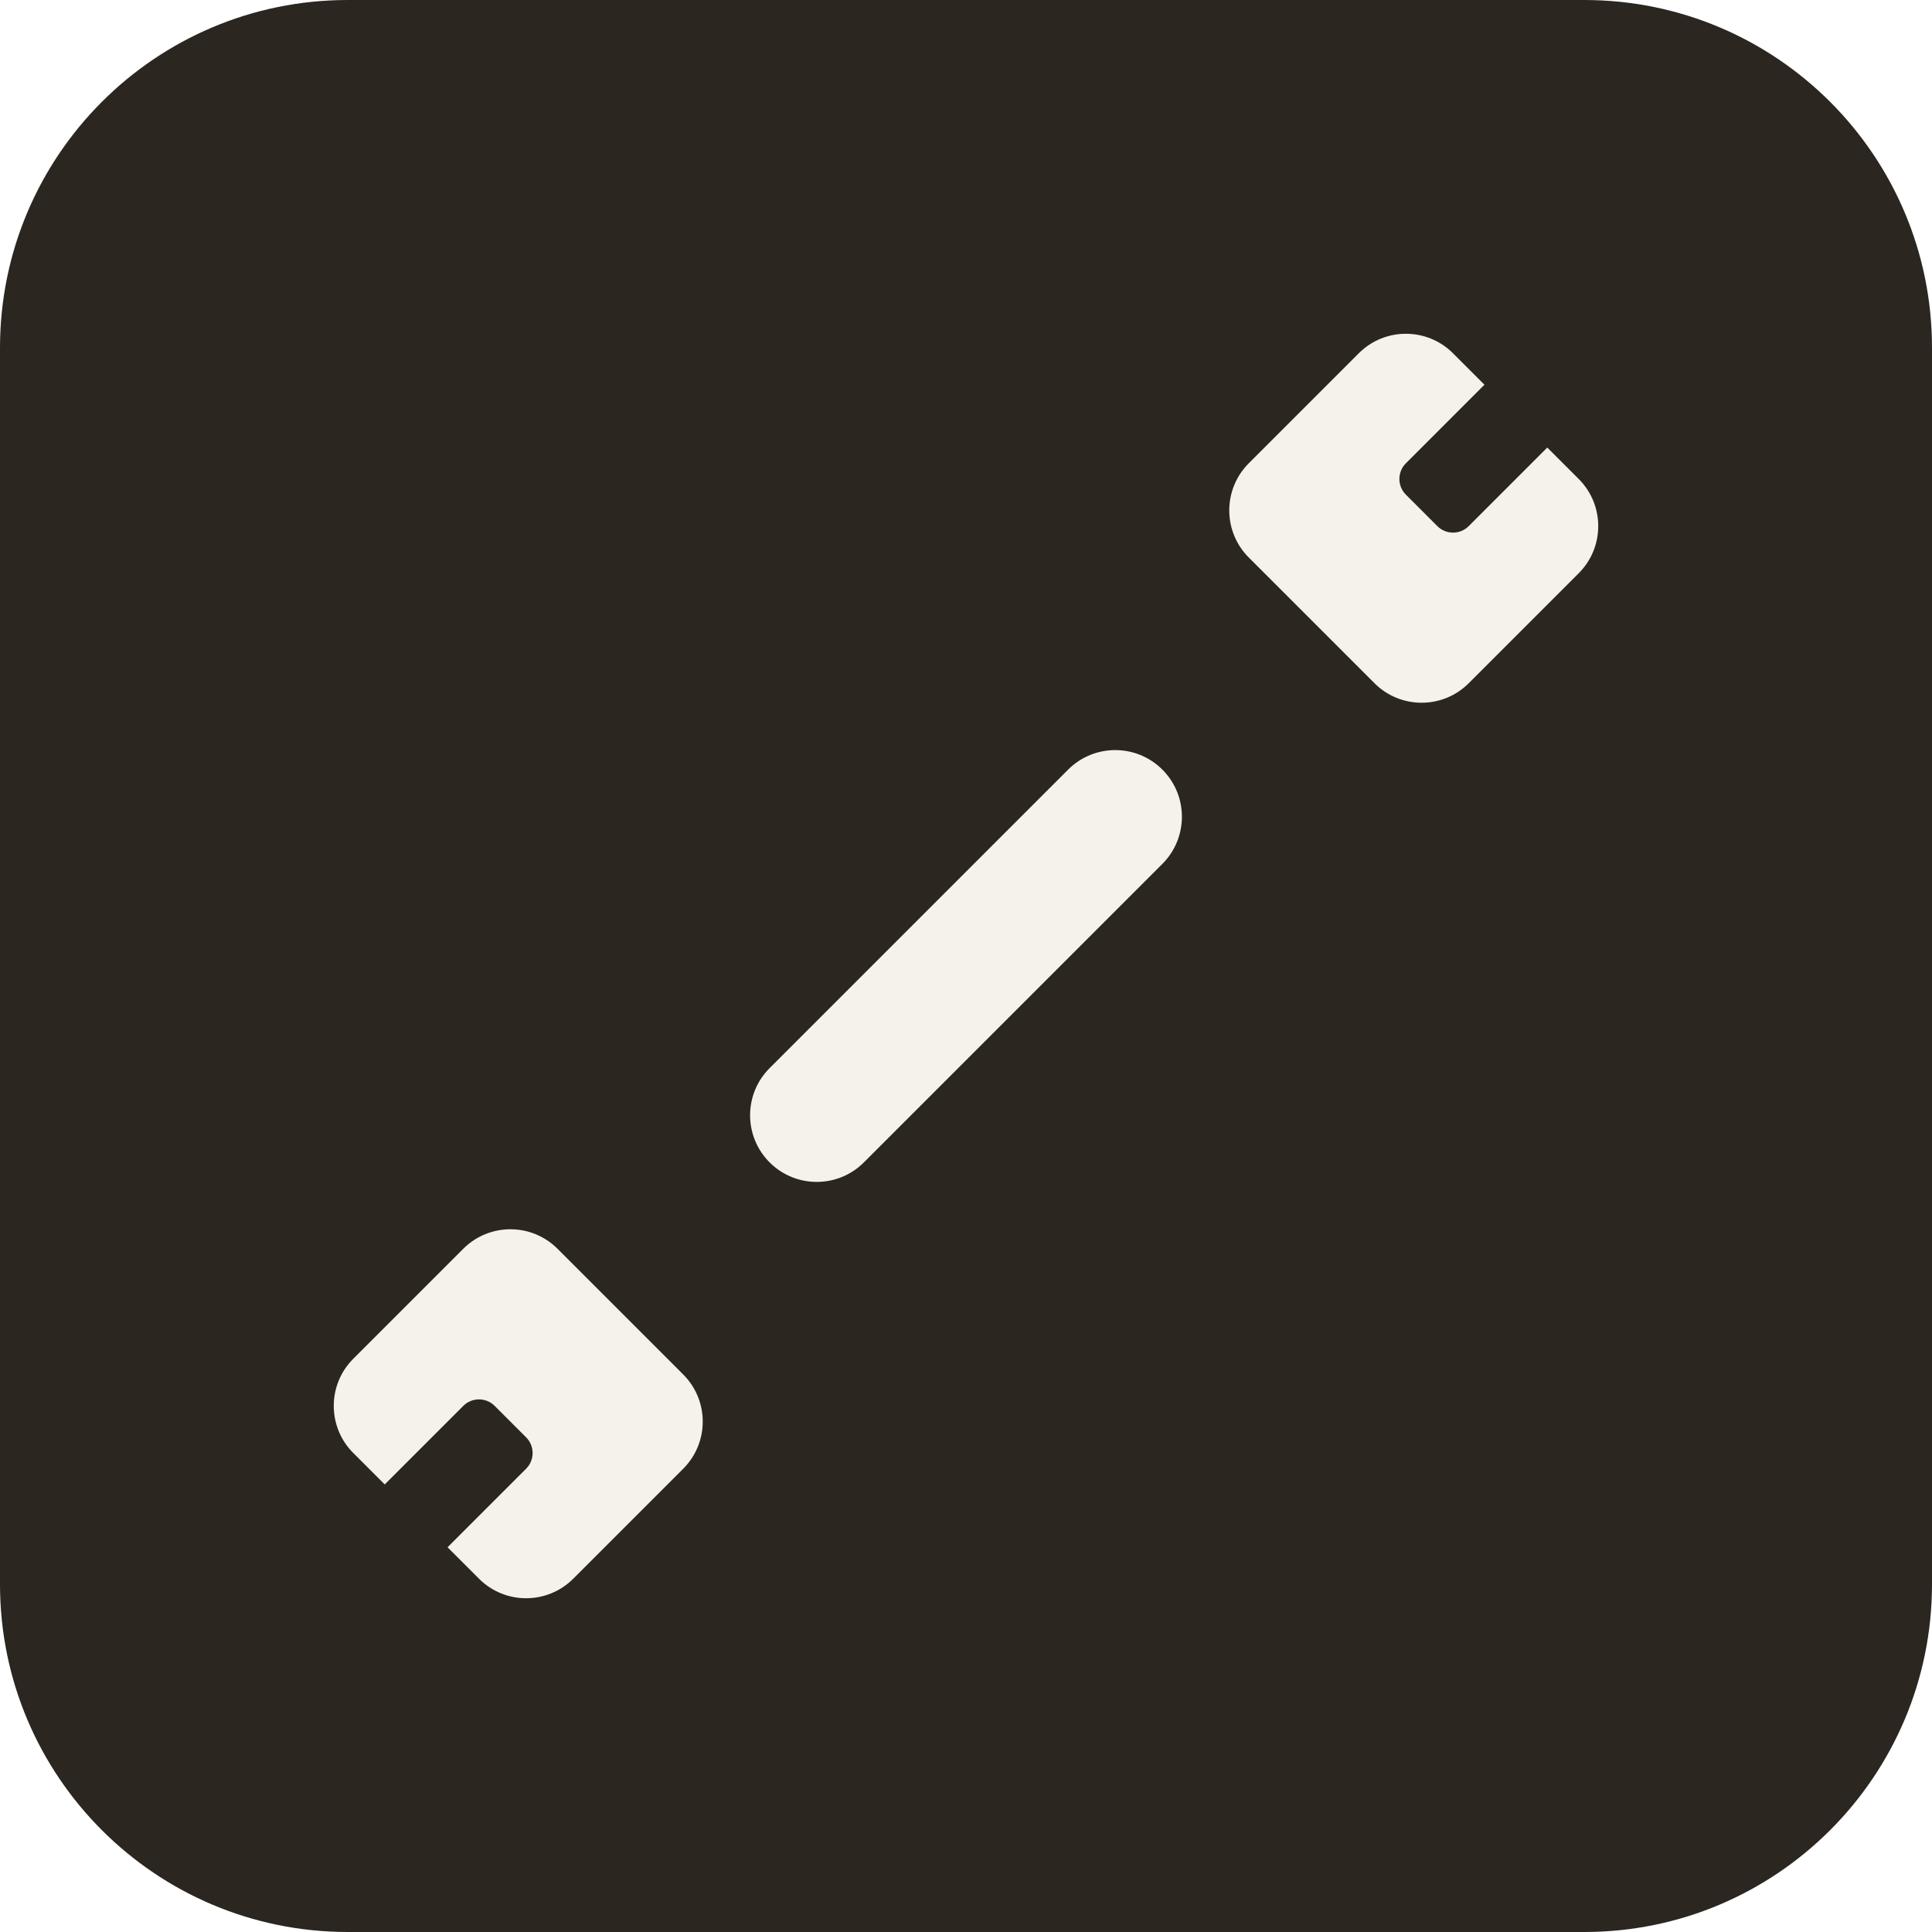
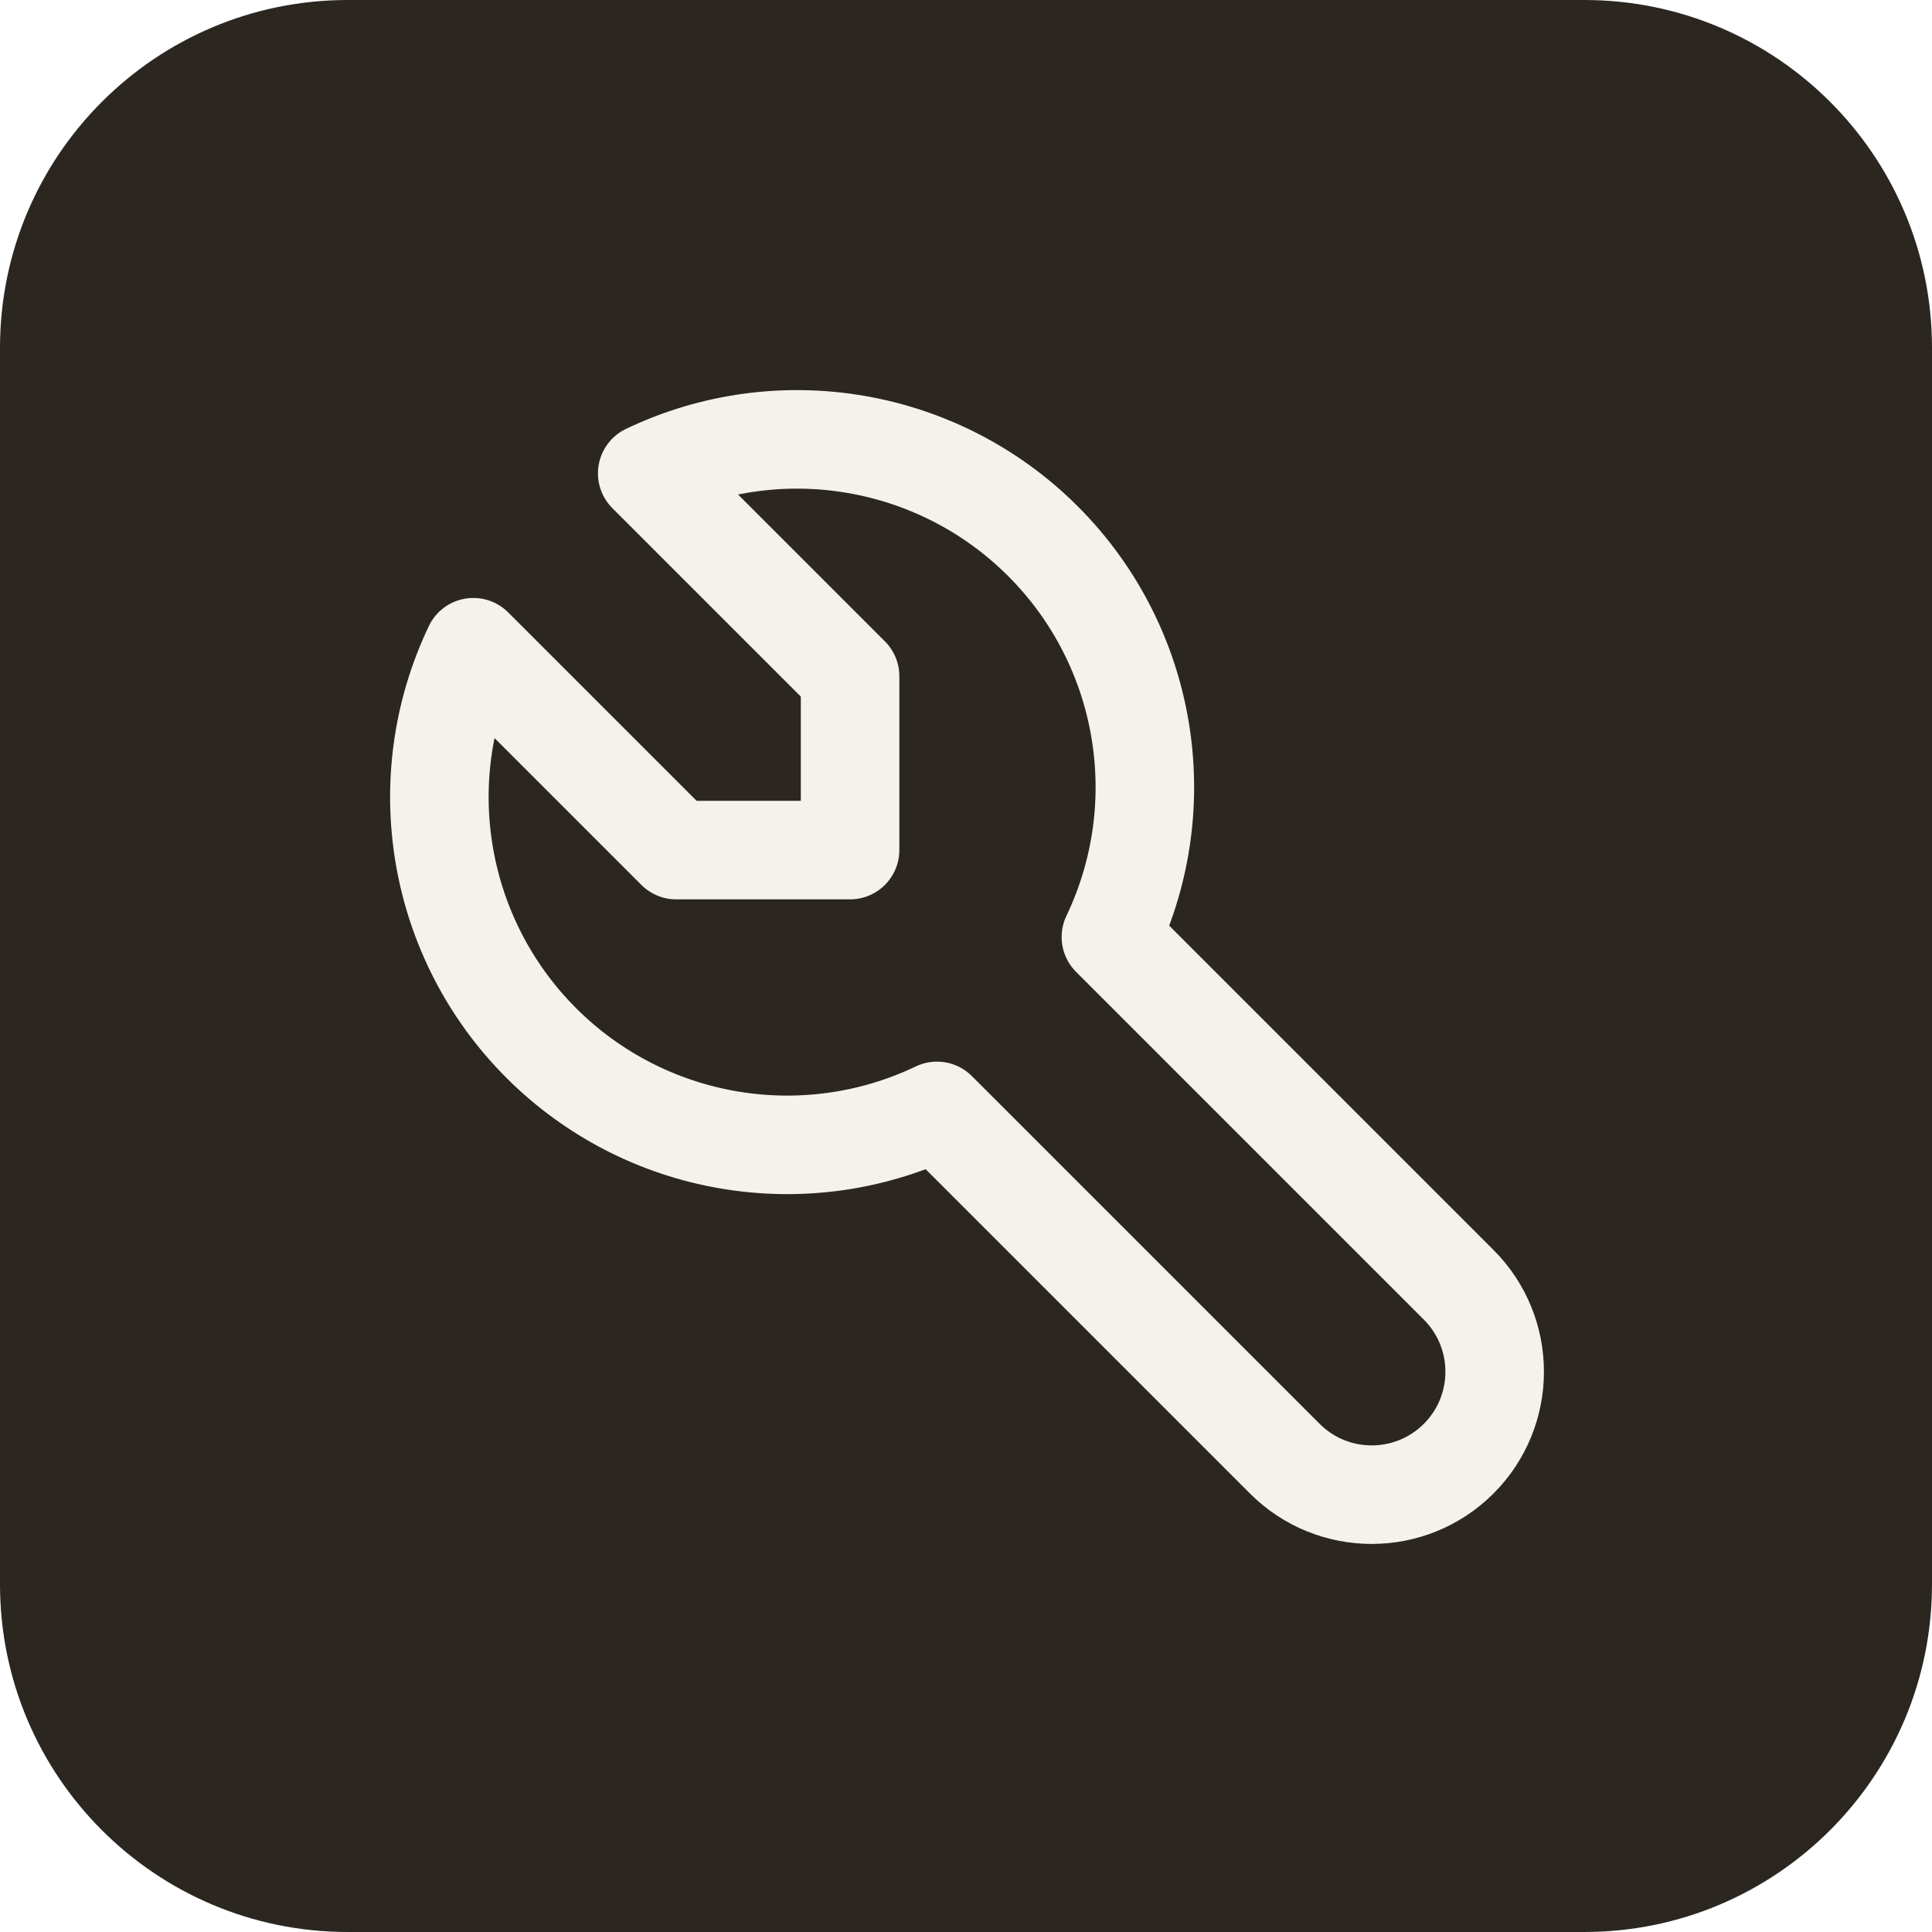
<svg xmlns="http://www.w3.org/2000/svg" width="200" height="200" viewBox="0 0 200 200" role="img">
  <rect x="0" y="0" width="200" height="200" rx="36" fill="#2B2620" />
-   <g transform="translate(100,100) rotate(-45) scale(1.15)">
-     <rect x="-25" y="-6" width="50" height="12" rx="6" fill="#F5F2EC" />
-     <rect x="-70" y="-14" width="26" height="28" rx="6" fill="#F5F2EC" />
-     <rect x="44" y="-14" width="26" height="28" rx="6" fill="#F5F2EC" />
-     <rect x="-76" y="-4" width="18" height="8" rx="2" fill="#2B2620" />
-     <rect x="58" y="-4" width="18" height="8" rx="2" fill="#2B2620" />
+   <g transform="translate(100,100) scale(6) translate(-12,-12)">
+     <path d="M7 10h3v-3l-3.5 -3.5a6 6 0 0 1 8 8l6 6a2 2 0 0 1 -3 3l-6 -6a6 6 0 0 1 -8 -8l3.5 3.5" fill="none" stroke="#F5F2EC" stroke-width="1.7" stroke-linecap="round" stroke-linejoin="round" />
  </g>
</svg>
